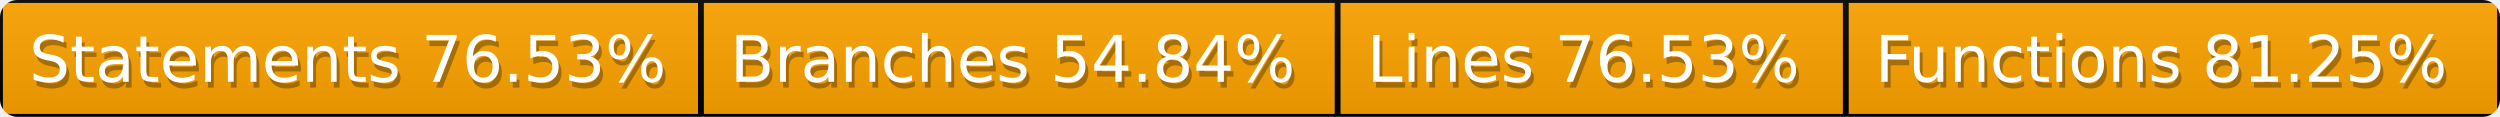
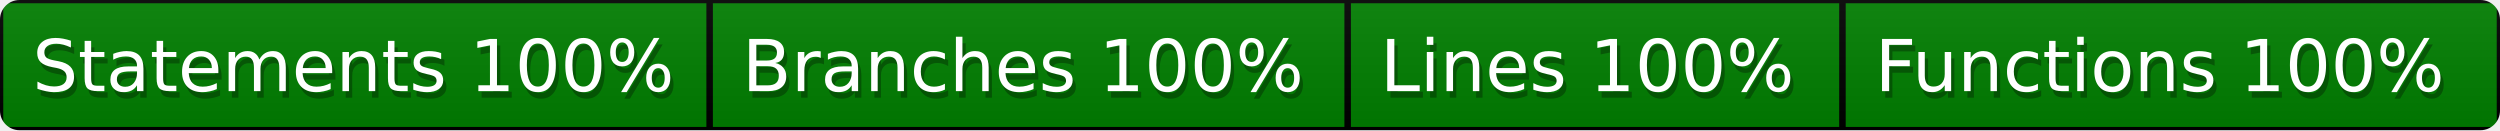
- <svg xmlns="http://www.w3.org/2000/svg" width="428" height="20">
+ <svg xmlns="http://www.w3.org/2000/svg" width="384" height="20">
  <defs>
    <style>text{font-size:11px;font-family:Verdana,DejaVu Sans,Geneva,sans-serif}text.shadow{fill:#010101;fill-opacity:.3}text.high{fill:#fff}</style>
    <linearGradient id="smooth" x2="0" y2="100%">
      <stop offset="0" stop-color="#aaa" stop-opacity=".1" />
      <stop offset="1" stop-opacity=".1" />
    </linearGradient>
    <mask id="round">
      <rect width="100%" height="100%" rx="3" fill="#fff" />
    </mask>
  </defs>
  <g id="bg" mask="url(#round)">
-     <path fill="orange" stroke="#000" d="M0 0h120v20H0zM120 0h109v20H120zM229 0h87v20h-87zM316 0h112v20H316z" />
-     <path fill="url(#smooth)" d="M0 0h428v20H0z" />
+     <path fill="green" stroke="#000" d="M0 0h109v20H0zM109 0h98v20h-98zM207 0h76v20h-76zM283 0h101v20H283z" />
+     <path fill="url(#smooth)" d="M0 0h384v20H0z" />
  </g>
  <g id="fg">
-     <text class="shadow" x="5.5" y="15">Statements 76.53%</text>
-     <text class="high" x="5" y="14">Statements 76.53%</text>
-     <text class="shadow" x="125.5" y="15">Branches 54.84%</text>
-     <text class="high" x="125" y="14">Branches 54.84%</text>
-     <text class="shadow" x="234.5" y="15">Lines 76.53%</text>
-     <text class="high" x="234" y="14">Lines 76.53%</text>
-     <text class="shadow" x="321.5" y="15">Functions 81.25%</text>
-     <text class="high" x="321" y="14">Functions 81.25%</text>
+     <text class="shadow" x="5.5" y="15">Statements 100%</text>
+     <text class="high" x="5" y="14">Statements 100%</text>
+     <text class="shadow" x="114.5" y="15">Branches 100%</text>
+     <text class="high" x="114" y="14">Branches 100%</text>
+     <text class="shadow" x="212.5" y="15">Lines 100%</text>
+     <text class="high" x="212" y="14">Lines 100%</text>
+     <text class="shadow" x="288.5" y="15">Functions 100%</text>
+     <text class="high" x="288" y="14">Functions 100%</text>
  </g>
</svg>
